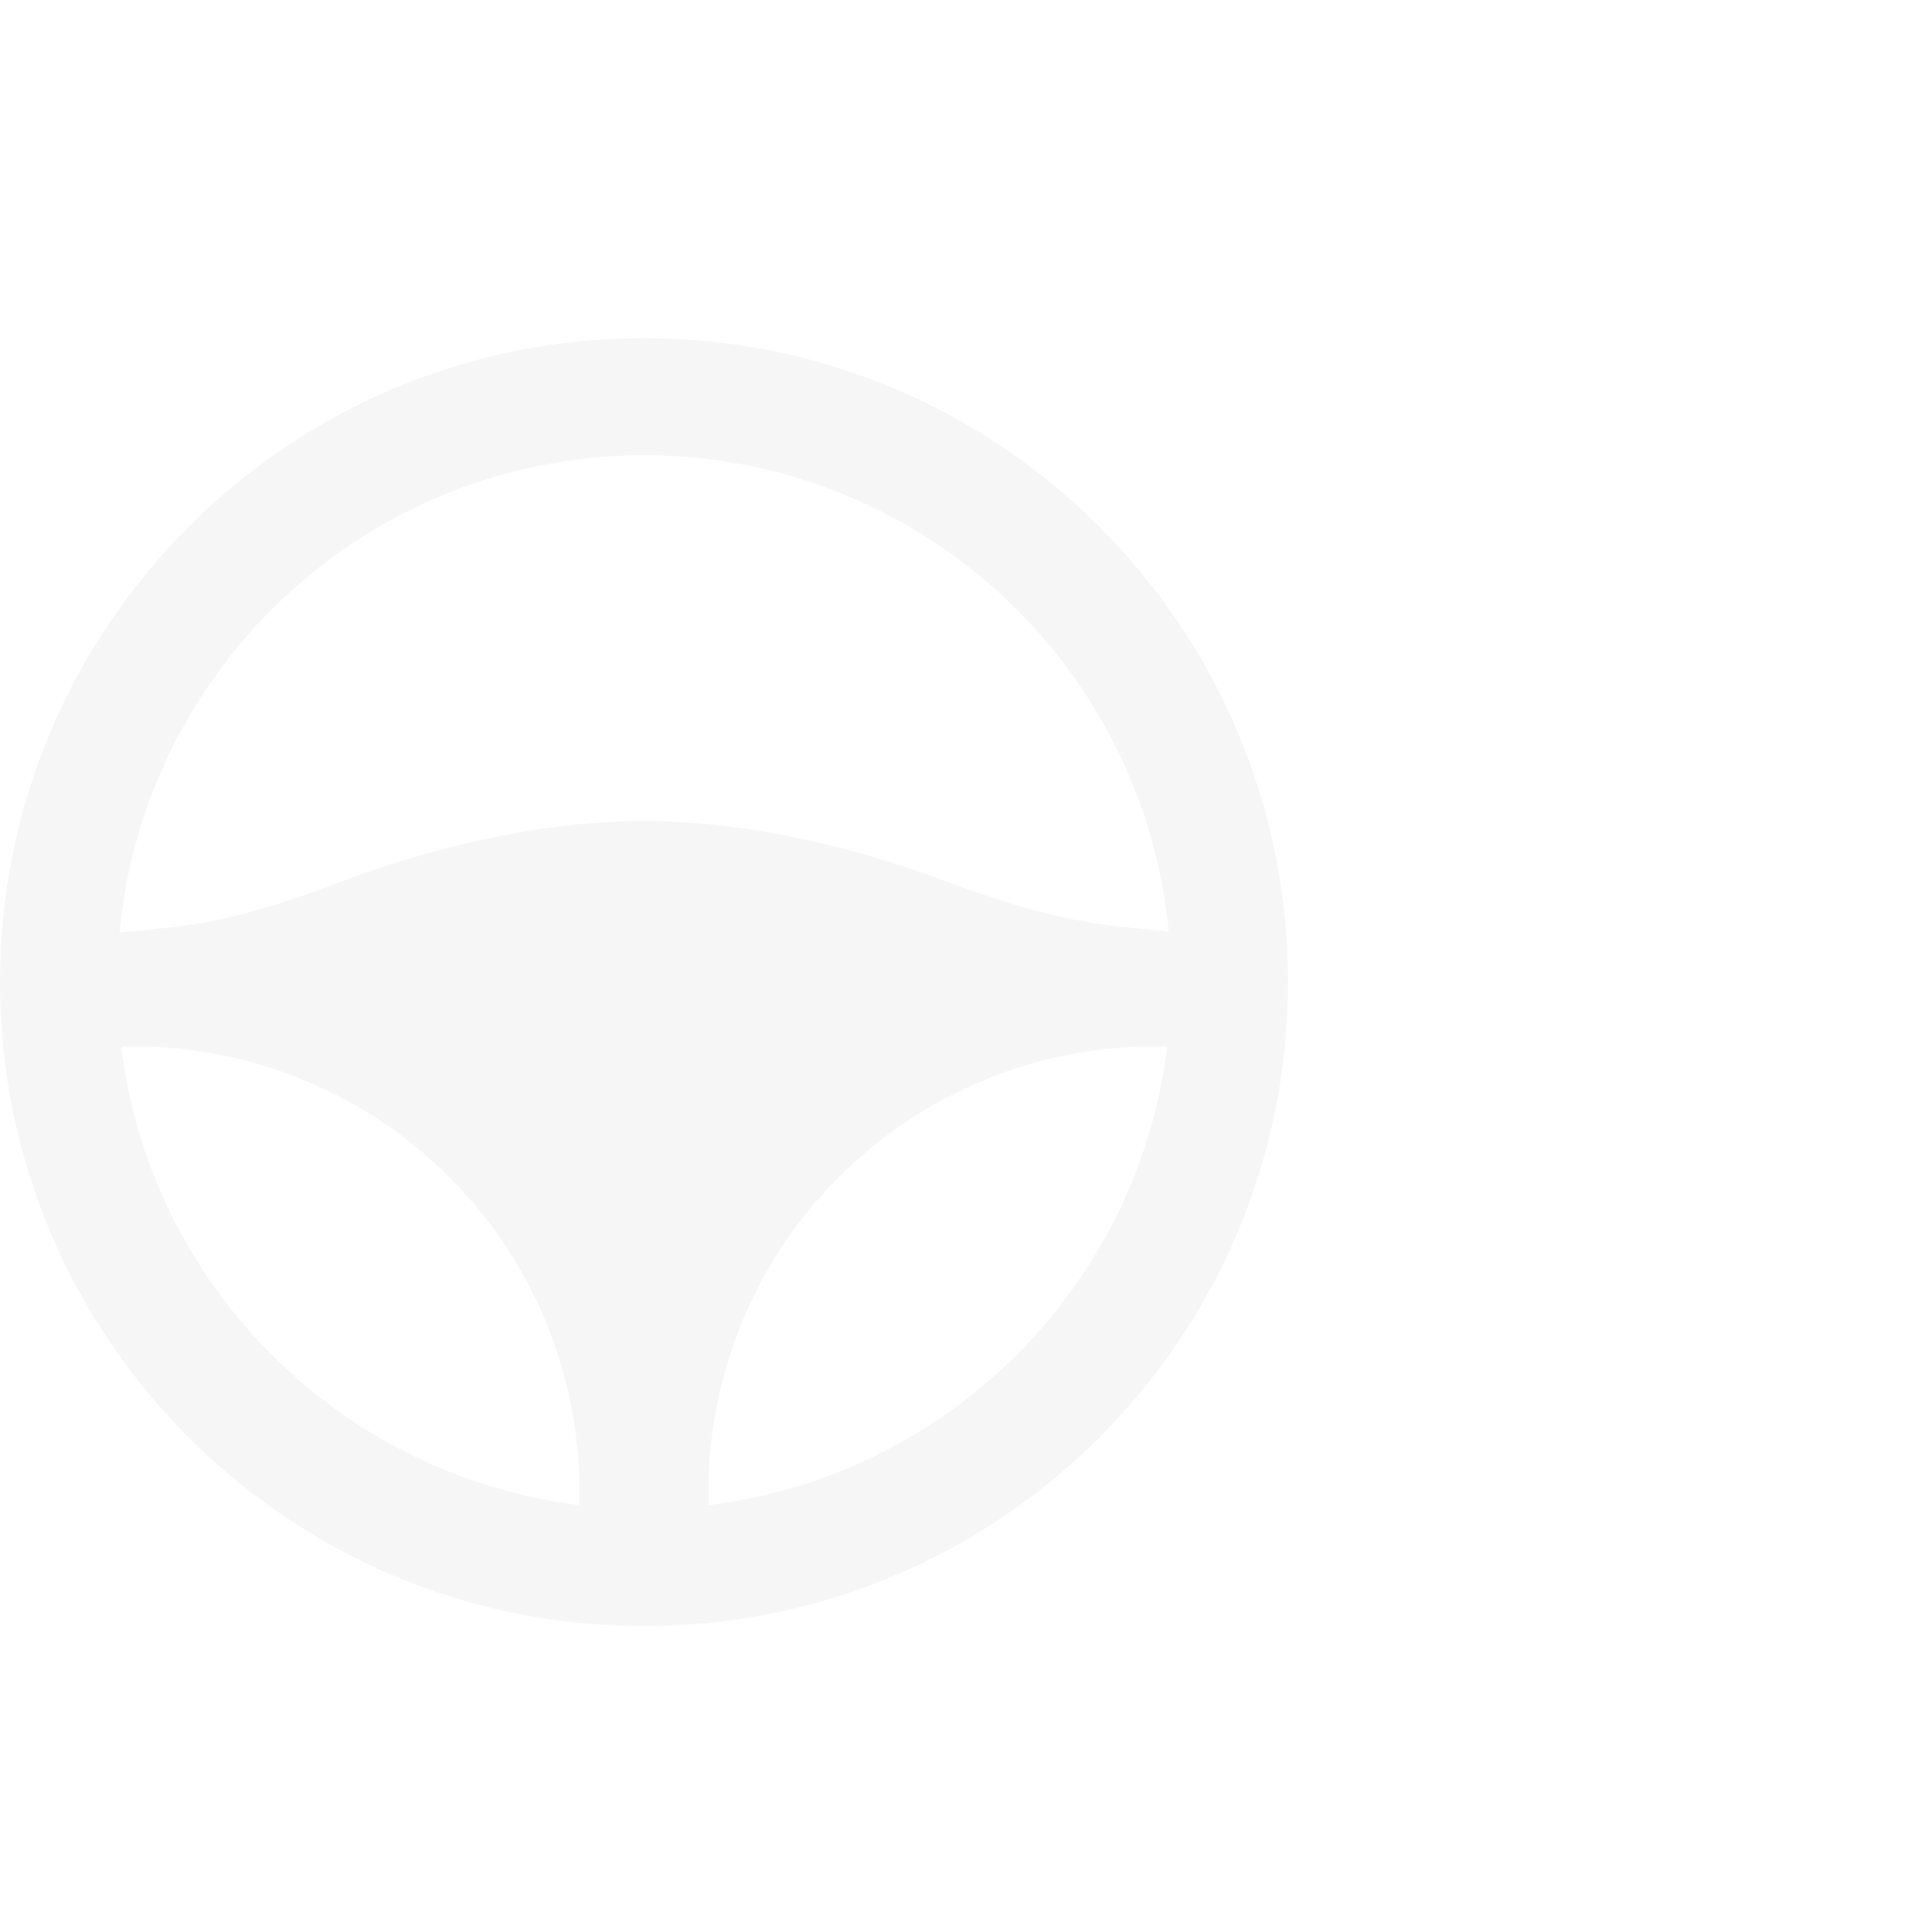
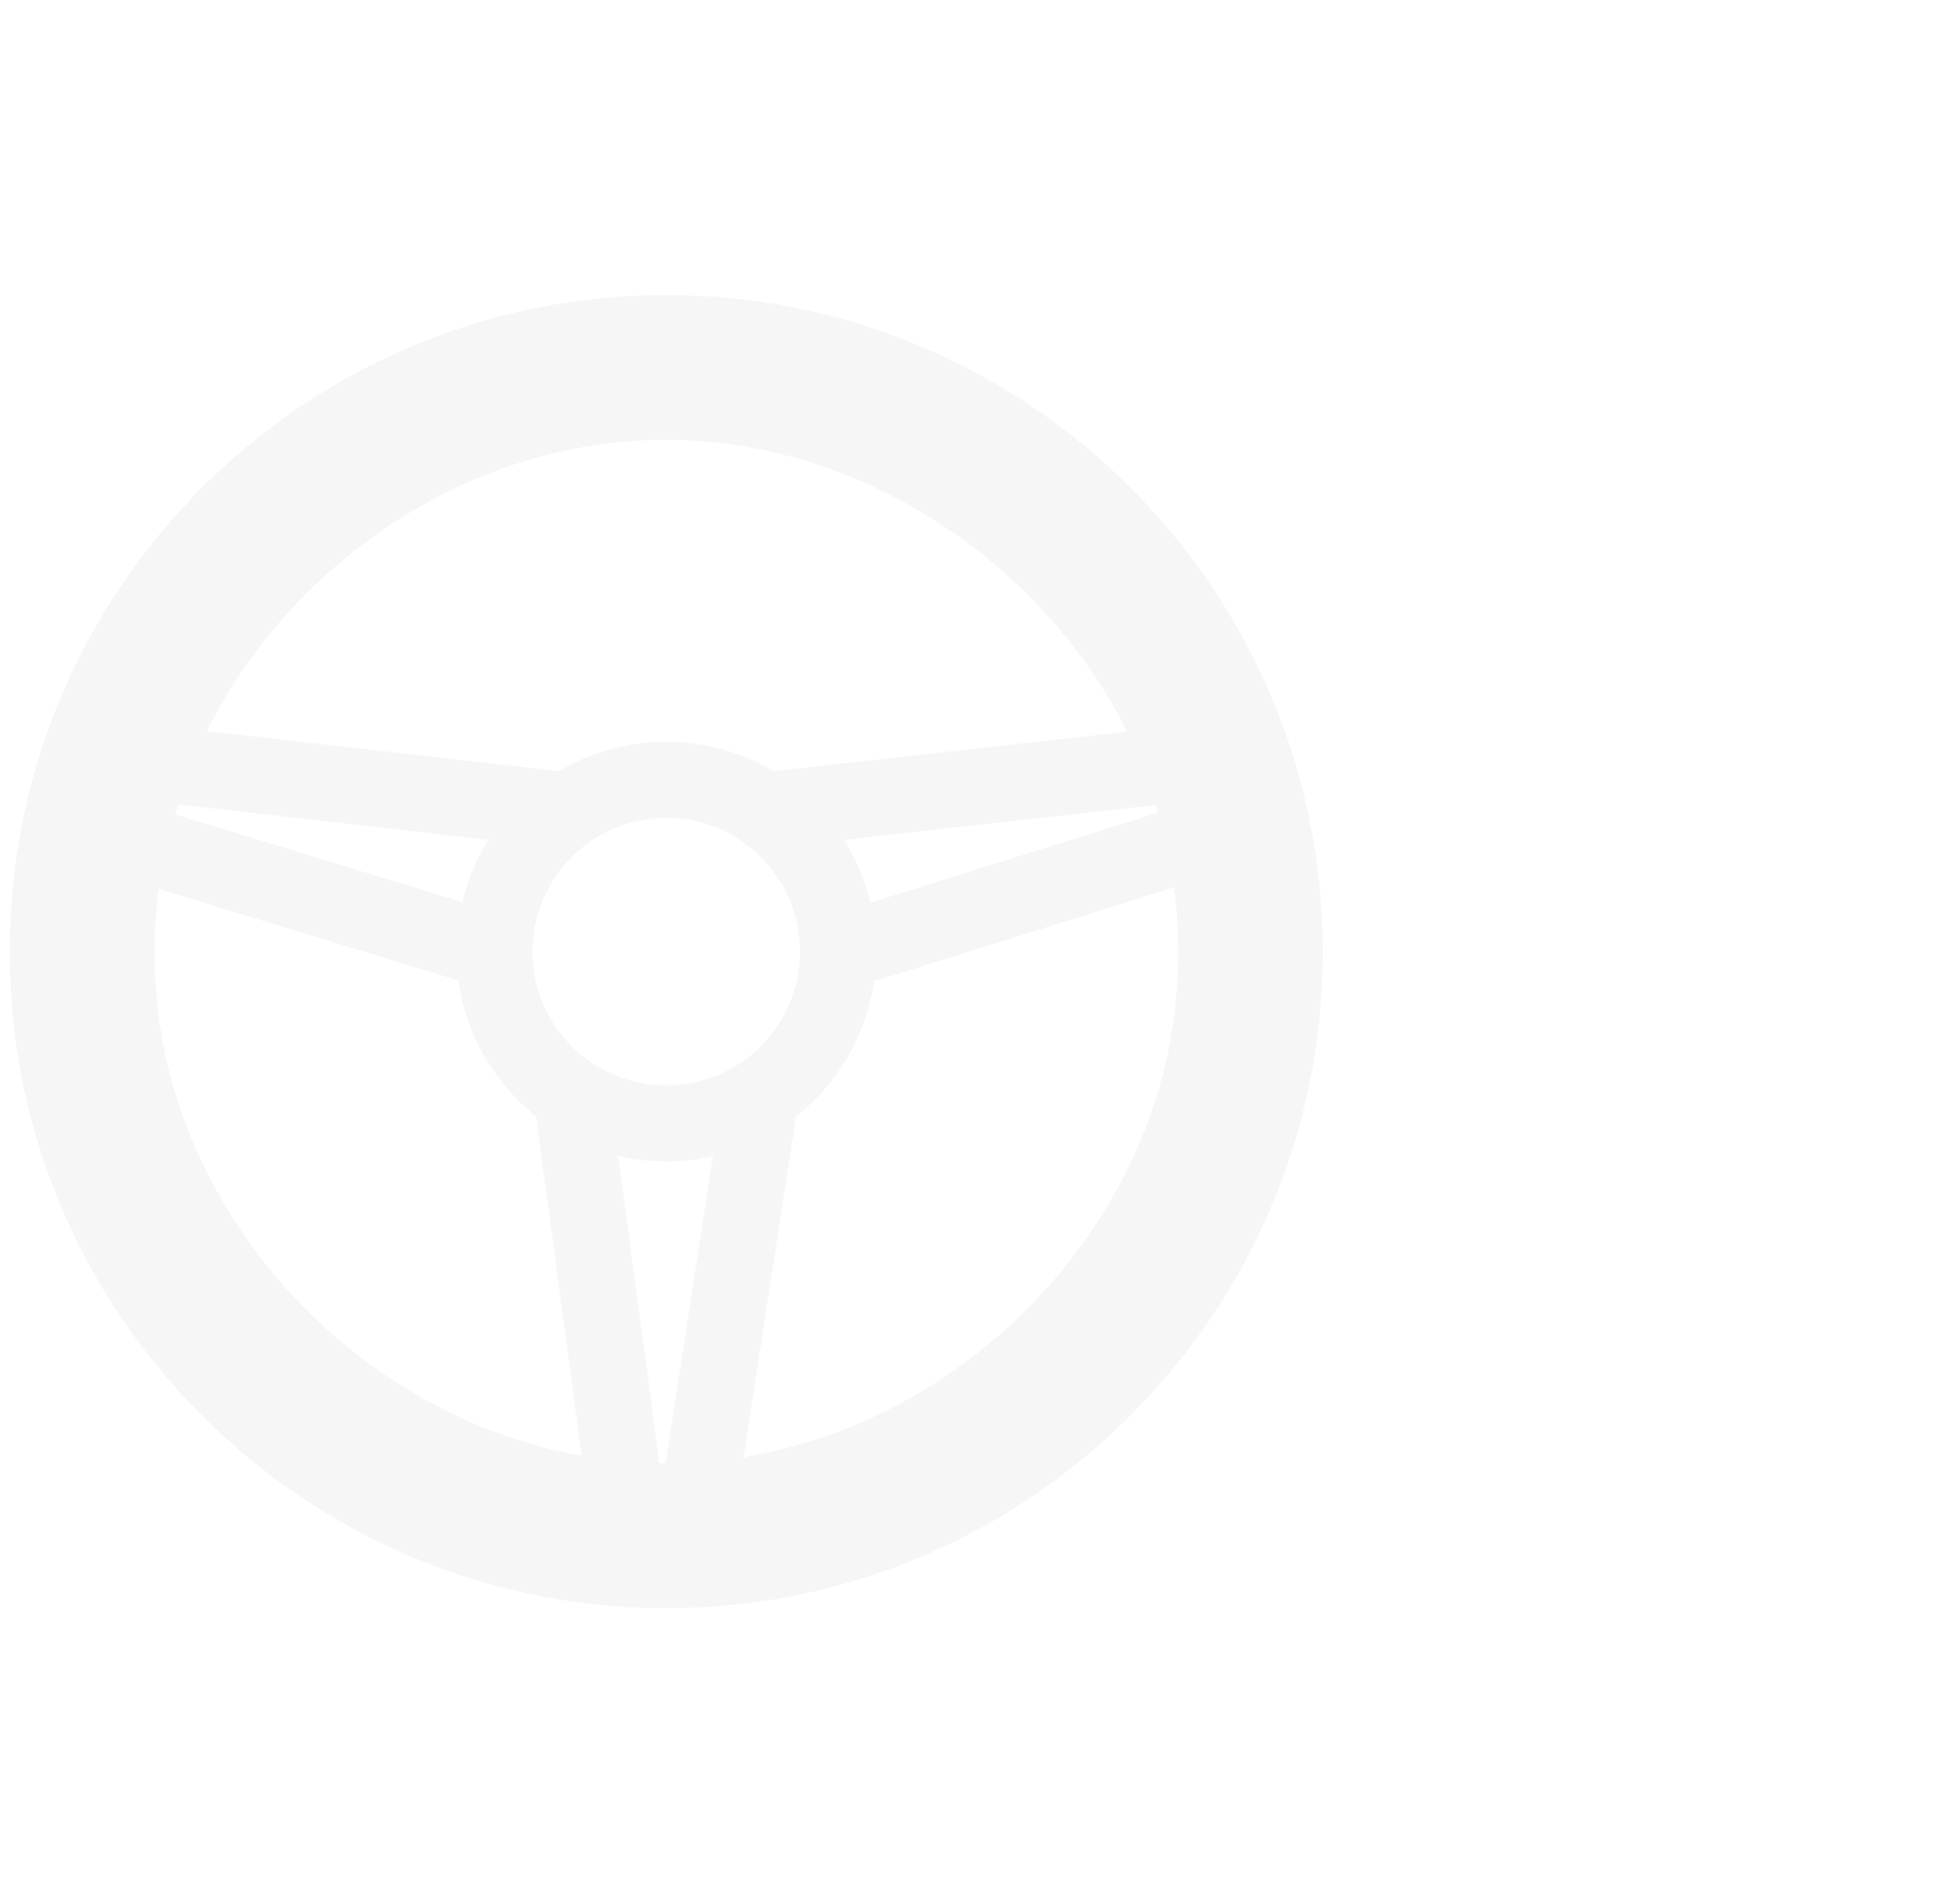
- <svg xmlns="http://www.w3.org/2000/svg" width="40" height="40" viewBox="0 0 40 40" fill="none">
-   <path fill-rule="evenodd" clip-rule="evenodd" d="M13.333 33.667C20.697 33.667 26.667 27.697 26.667 20.333C26.667 12.97 20.697 7 13.333 7C5.97 7 0 12.97 0 20.333C0 27.697 5.97 33.667 13.333 33.667ZM13.338 31.243C19.362 31.243 24.247 26.359 24.247 20.334C24.247 14.309 19.362 9.425 13.338 9.425C7.313 9.425 2.428 14.309 2.428 20.334C2.428 26.359 7.313 31.243 13.338 31.243Z" fill="#F6F6F6" />
-   <path d="M3.514 19.203C2.851 19.272 2.211 19.333 2 19.333V21.667H2.779C4.45 21.667 6.09 22.121 7.523 22.981C10.301 24.647 12 27.65 12 30.889V31.667H14.667V30.889C14.667 27.65 16.366 24.647 19.143 22.981C20.576 22.121 22.217 21.667 23.888 21.667H24.667V19.333L23.243 19.191C21.981 19.065 20.76 18.688 19.572 18.243C18.06 17.677 15.747 17 13.333 17C10.876 17 8.523 17.702 7.012 18.274C5.881 18.703 4.718 19.076 3.514 19.203Z" fill="#F6F6F6" />
+ <svg xmlns="http://www.w3.org/2000/svg" width="41" height="40" viewBox="0 0 41 40" fill="none">
+   <path d="M10.389 20C10.389 21.994 12.006 23.611 14 23.611C15.994 23.611 17.611 21.994 17.611 20C17.611 18.006 15.994 16.389 14 16.389C12.006 16.389 10.389 18.006 10.389 20ZM10.389 20L2.695 17.651L3.177 16.037L11.833 17.023M17.683 20L25.31 17.613L24.852 16.052M16.167 17.023L24.852 16.052M24.852 16.052C24.881 16.1 24.9 16.151 24.908 16.204C25.193 16.999 25.389 17.835 25.488 18.7C25.537 19.209 25.561 19.605 25.561 20C25.561 20.398 25.537 20.793 25.488 21.3C24.844 26.91 19.782 31.556 14 31.556M24.852 16.052C23.253 11.777 18.833 8.444 14 8.444C8.217 8.444 3.166 13.091 2.521 18.7C2.521 18.7 2.444 19.491 2.444 20C2.444 20.509 2.521 21.3 2.521 21.3C3.166 26.91 8.218 31.556 14 31.556M12.025 23.108L13.155 31.524C13.424 31.545 13.726 31.556 14 31.556M15.975 23.108L14.676 31.536C14.407 31.556 14.275 31.556 14 31.556M27 20C27 19.491 26.935 18.7 26.935 18.7C26.281 12.14 20.73 7 14 7C7.27 7 1.719 12.14 1.065 18.7C1.065 18.7 1 19.491 1 20C1 20.508 1.065 21.3 1.065 21.3C1.72 27.86 7.271 33 14 33C20.73 33 26.28 27.86 26.935 21.3C26.935 21.3 27 20.508 27 20Z" stroke="#F6F6F6" stroke-width="1.6" />
</svg>
